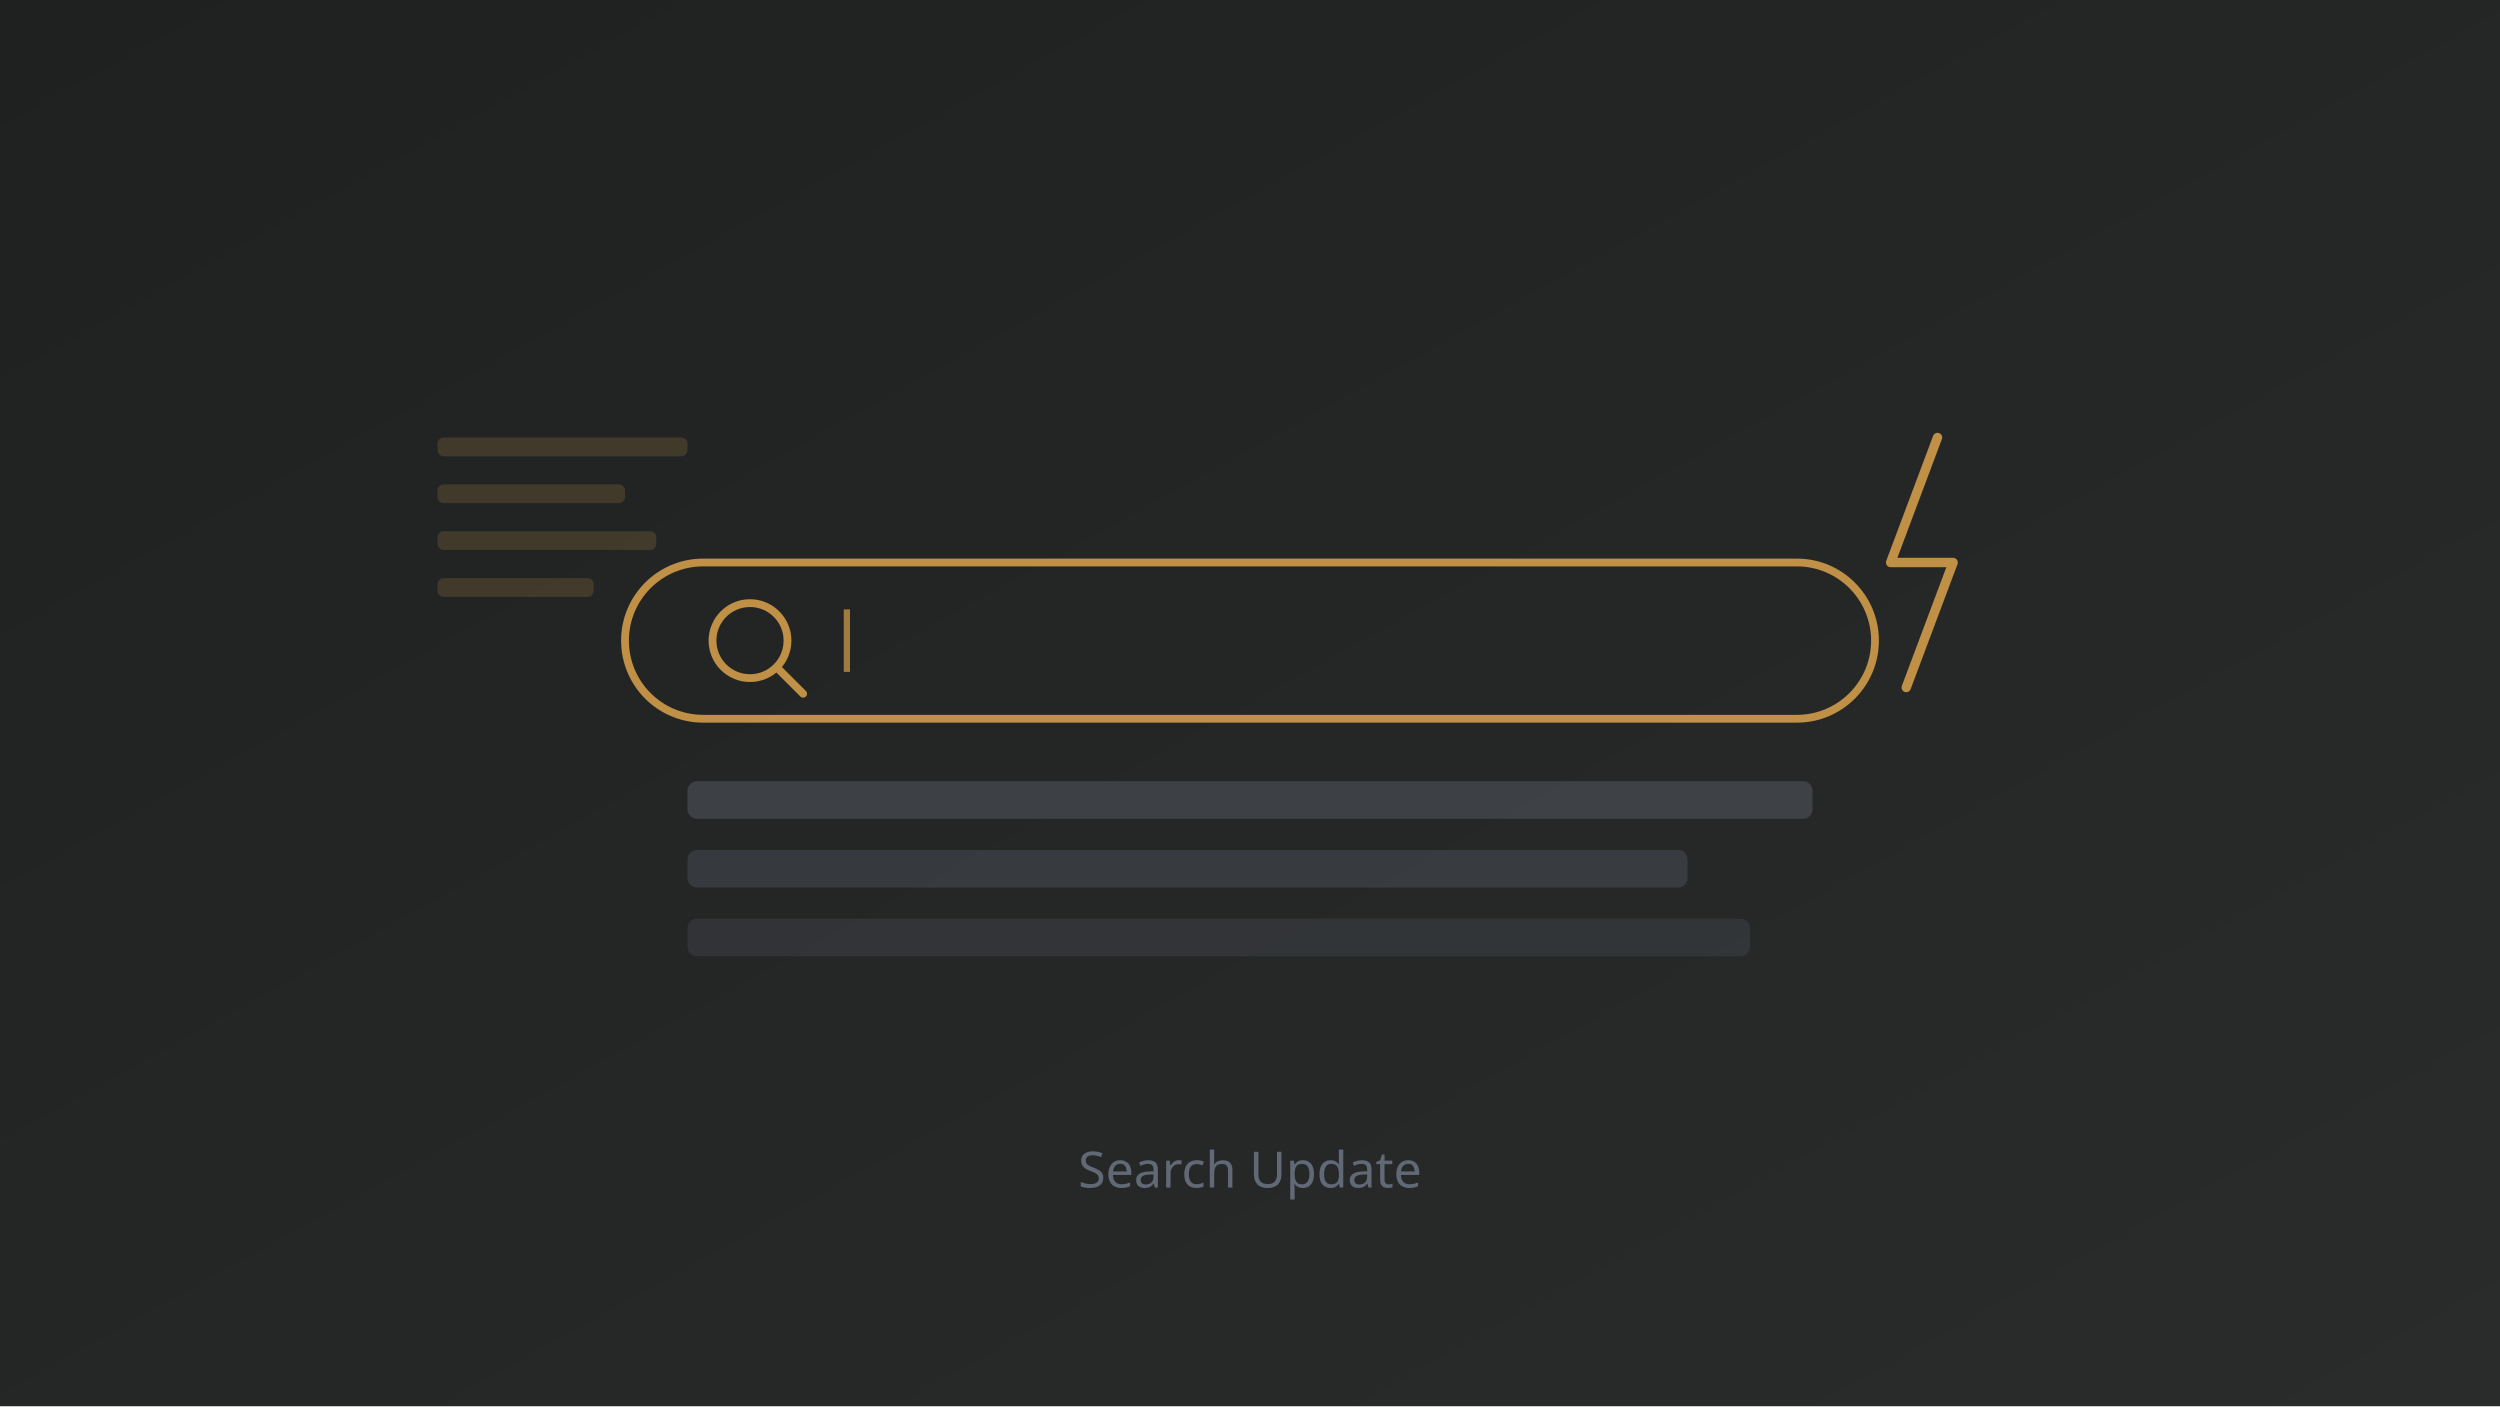
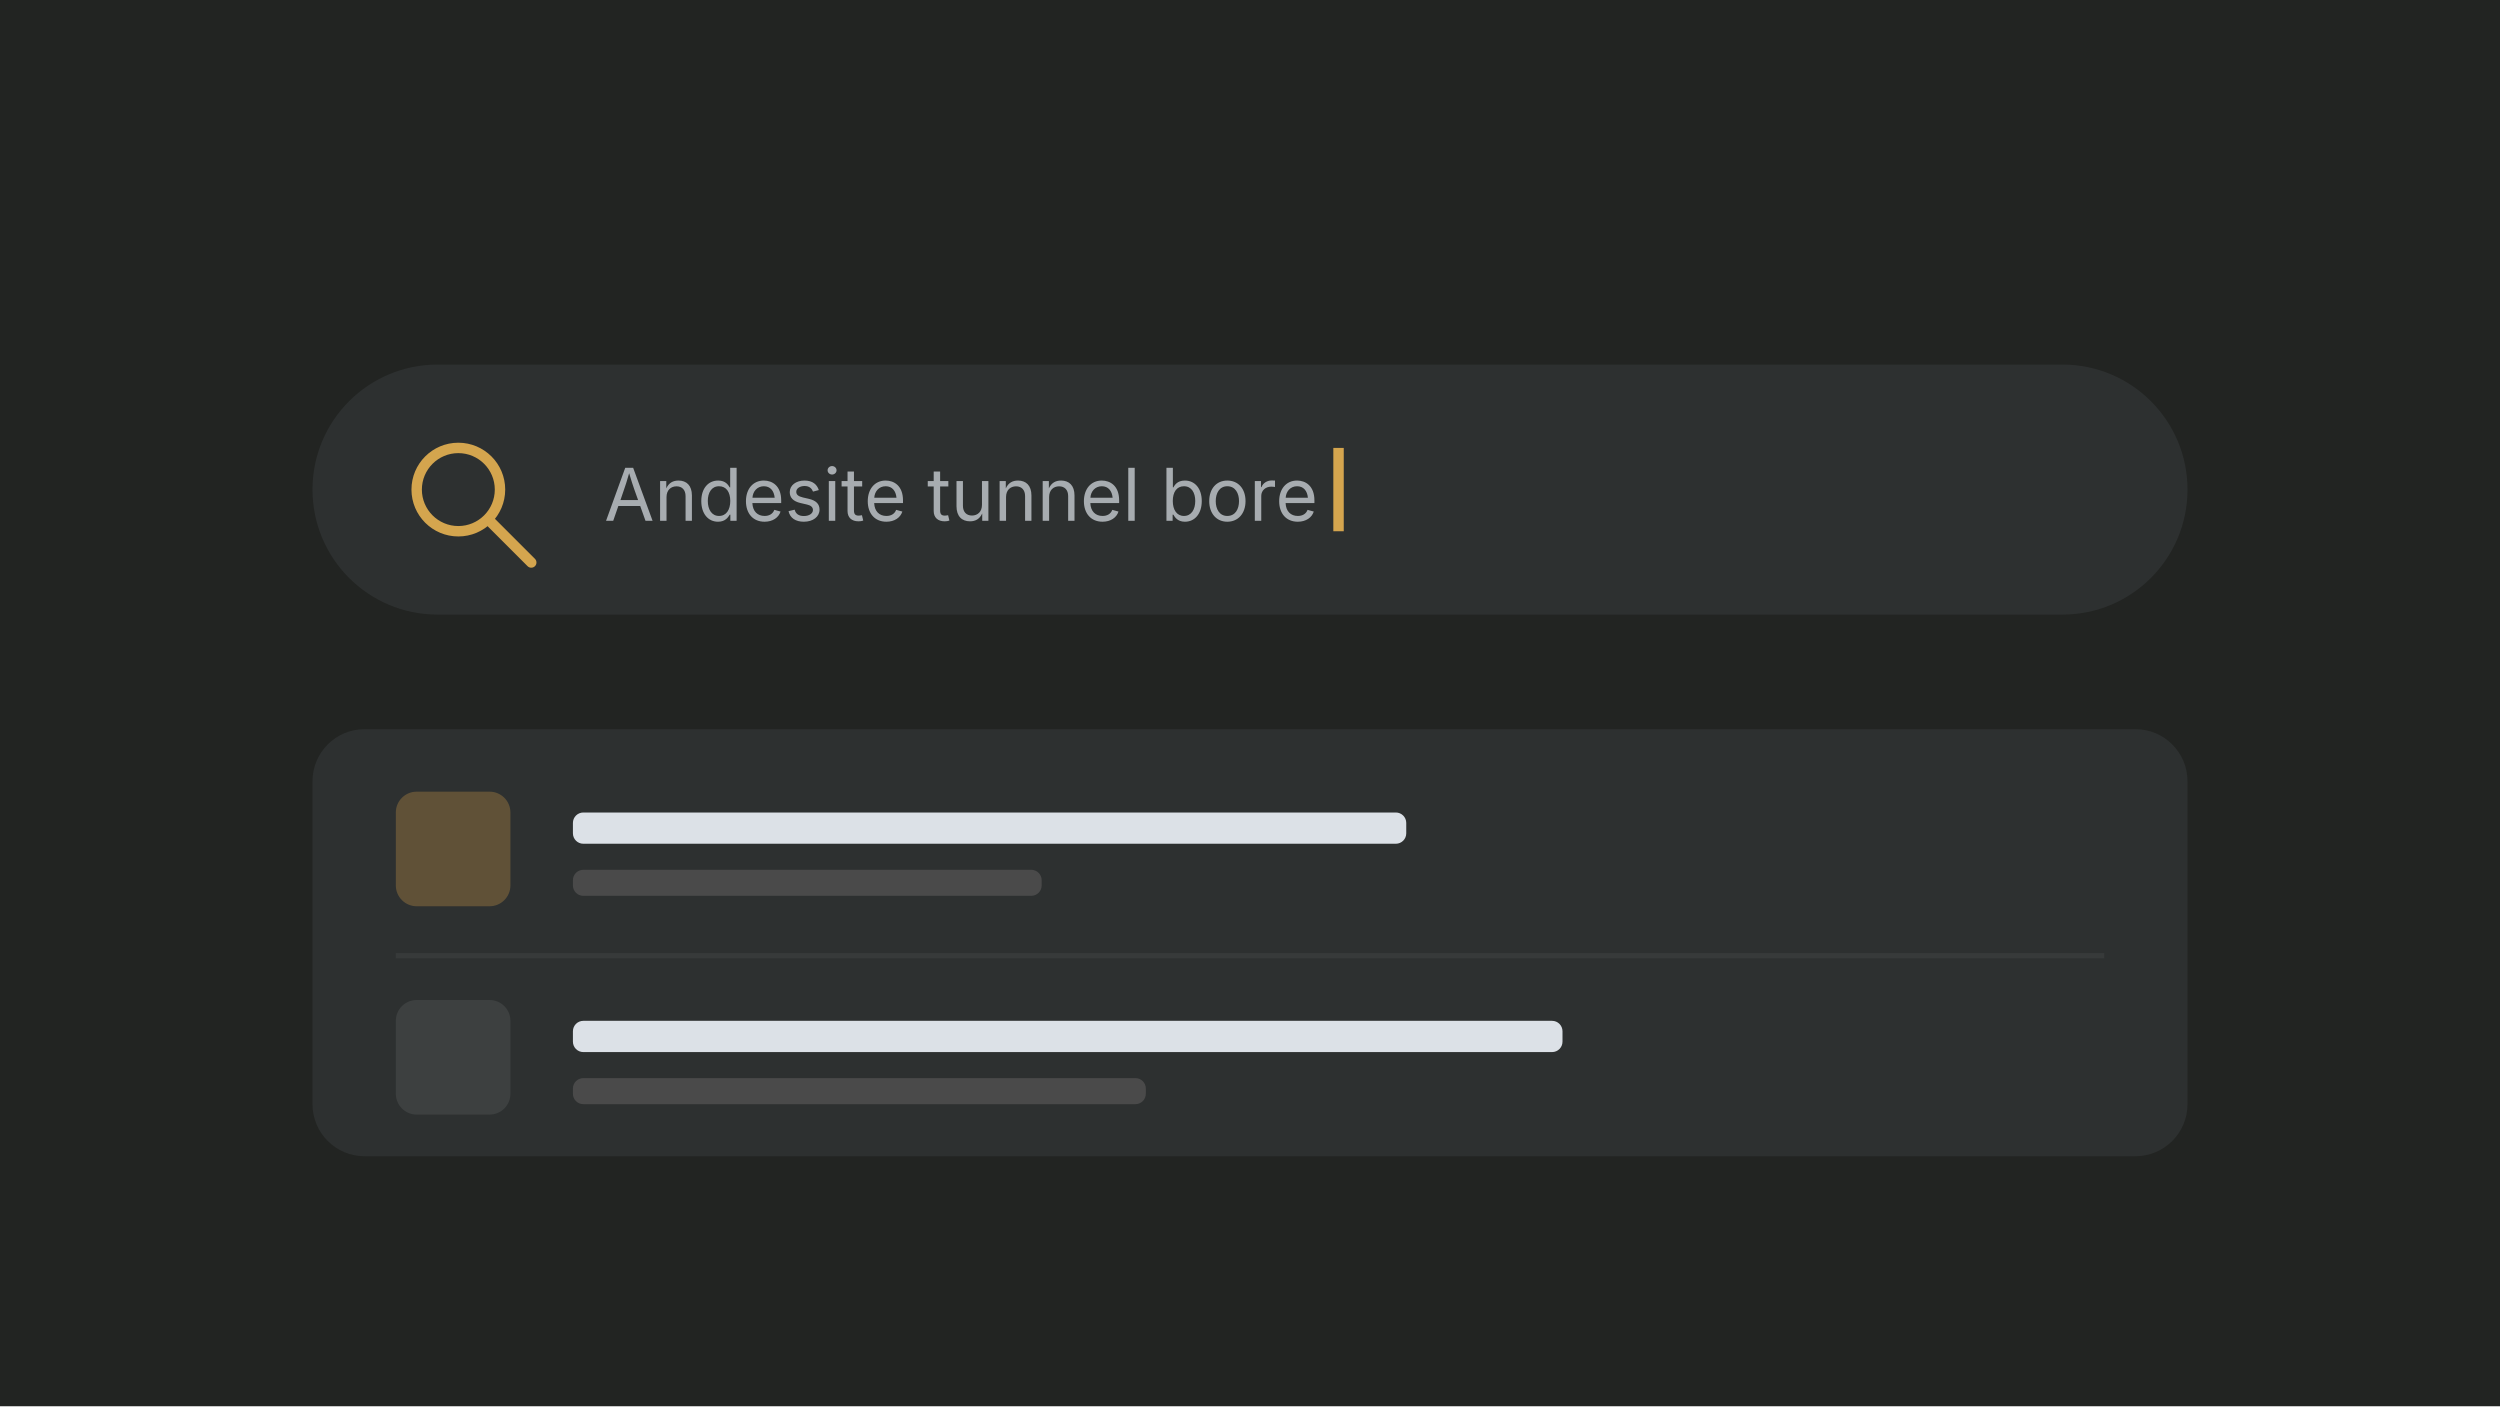
- <svg xmlns="http://www.w3.org/2000/svg" viewBox="0 0 800 450" width="800" height="450">
-   <defs>
-     <linearGradient id="bg" x1="0" y1="0" x2="1" y2="1">
-       <stop offset="0%" stop-color="#1f2121" />
-       <stop offset="100%" stop-color="#2a2c2c" />
-     </linearGradient>
-   </defs>
-   <rect width="800" height="450" fill="url(#bg)" />
-   <rect x="200" y="180" width="400" height="50" rx="25" fill="none" stroke="#bf9045" stroke-width="2.5" />
-   <circle cx="240" cy="205" r="12" fill="none" stroke="#bf9045" stroke-width="2.5" />
-   <path d="M249 214 l8 8" stroke="#bf9045" stroke-width="2.5" stroke-linecap="round" />
-   <rect x="270" y="195" width="2" height="20" fill="#bf9045" opacity="0.8" />
-   <rect x="220" y="250" width="360" height="12" rx="3" fill="#626976" opacity="0.4" />
-   <rect x="220" y="272" width="320" height="12" rx="3" fill="#626976" opacity="0.3" />
-   <rect x="220" y="294" width="340" height="12" rx="3" fill="#626976" opacity="0.2" />
-   <path d="M620 140 l-15 40 l20 0 l-15 40" fill="none" stroke="#bf9045" stroke-width="3" stroke-linecap="round" stroke-linejoin="round" />
-   <rect x="140" y="140" width="80" height="6" rx="2" fill="#bf9045" opacity="0.2" />
-   <rect x="140" y="155" width="60" height="6" rx="2" fill="#bf9045" opacity="0.2" />
-   <rect x="140" y="170" width="70" height="6" rx="2" fill="#bf9045" opacity="0.2" />
-   <rect x="140" y="185" width="50" height="6" rx="2" fill="#bf9045" opacity="0.2" />
-   <text x="400" y="380" text-anchor="middle" font-family="sans-serif" font-size="16" fill="#626976">Search Update</text>
+ <svg xmlns="http://www.w3.org/2000/svg" viewBox="0 0 480 270">
+   <rect width="480" height="270" fill="#222422" />
+   <g transform="translate(60 70)">
+     <rect width="360" height="48" rx="24" fill="#2d3030" />
+     <g transform="translate(28 24)" stroke="#d4a54e" fill="none" stroke-width="2" stroke-linecap="round">
+       <circle r="8" />
+       <path d="M 6 6 l 8 8" />
+     </g>
+     <text x="56" y="30" fill="rgba(220,225,231,0.7)" font-family="Inter,system-ui" font-size="14">Andesite tunnel bore</text>
+     <rect x="196" y="16" width="2" height="16" fill="#d4a54e" />
+   </g>
+   <g transform="translate(60 140)">
+     <rect width="360" height="82" rx="10" fill="#2d3030" />
+     <g transform="translate(16 12)">
+       <rect width="22" height="22" rx="4" fill="#bf9045" opacity="0.35" />
+       <rect x="34" y="4" width="160" height="6" rx="2" fill="#dce1e7" />
+       <rect x="34" y="15" width="90" height="5" rx="2" fill="#4a4a4a" />
+     </g>
+     <rect x="16" y="43" width="328" height="1" fill="rgba(255,255,255,0.05)" />
+     <g transform="translate(16 52)">
+       <rect width="22" height="22" rx="4" fill="#3d4040" />
+       <rect x="34" y="4" width="190" height="6" rx="2" fill="#dce1e7" />
+       <rect x="34" y="15" width="110" height="5" rx="2" fill="#4a4a4a" />
+     </g>
+   </g>
</svg>
